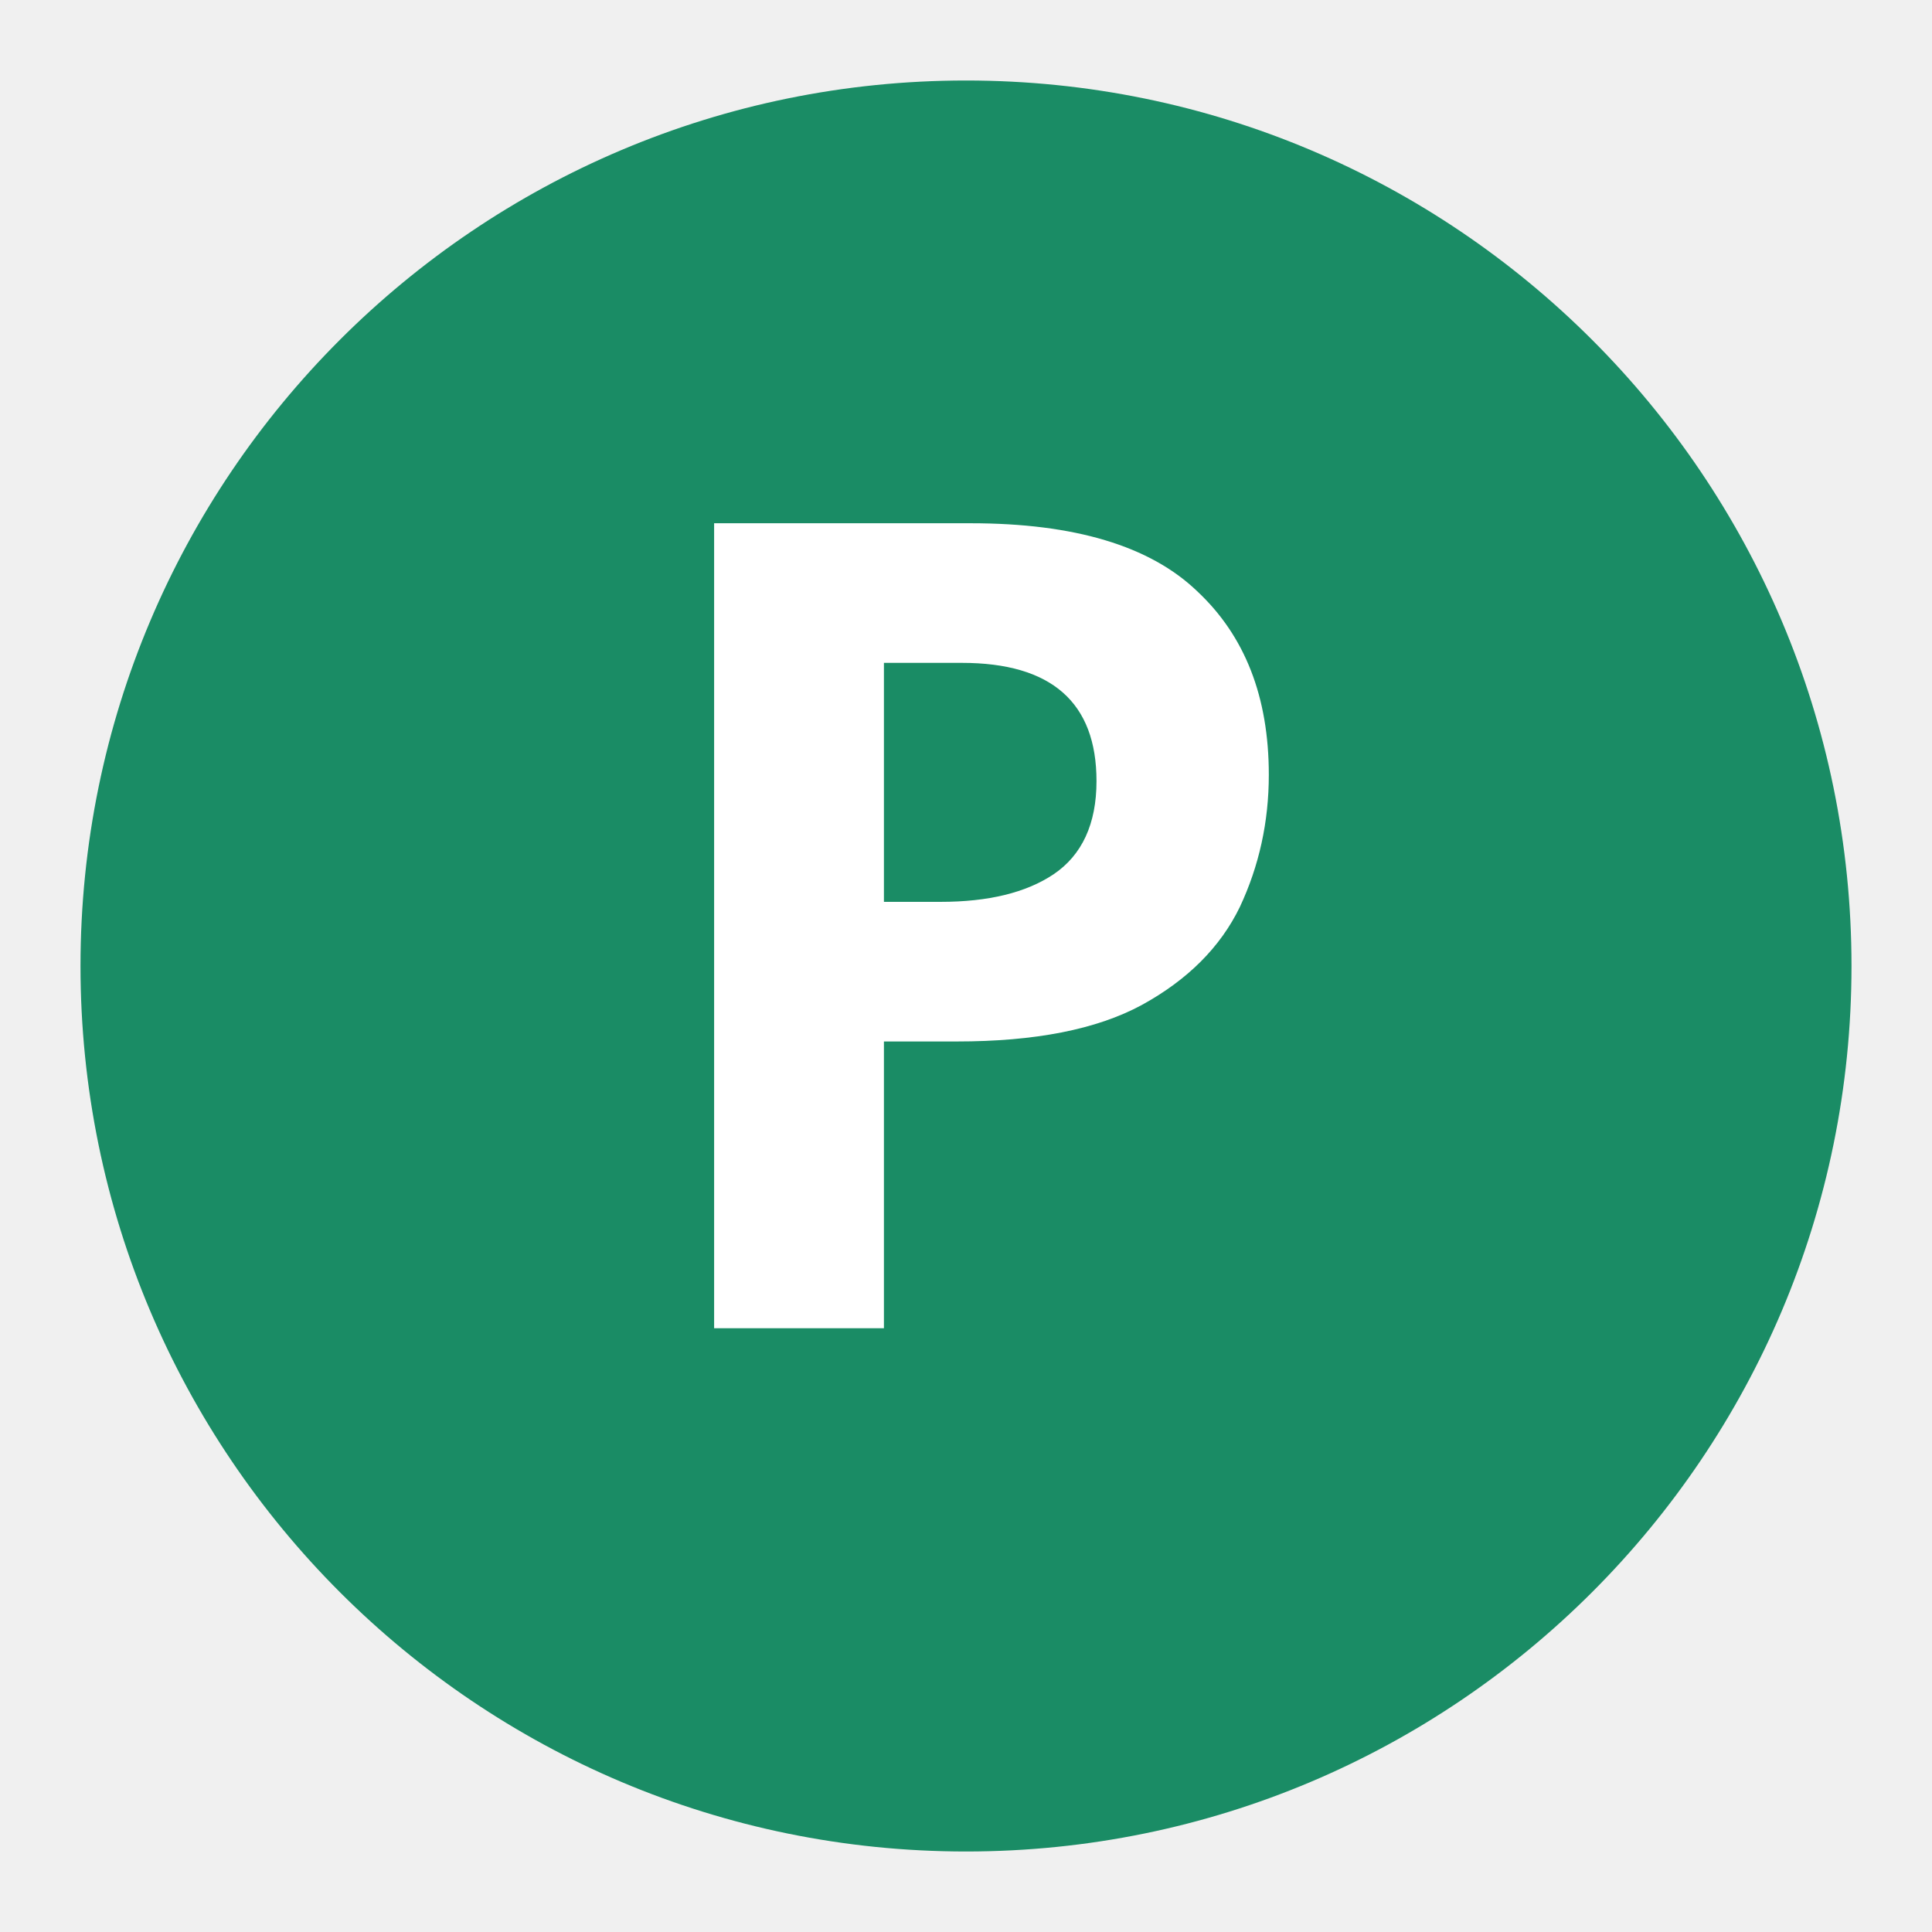
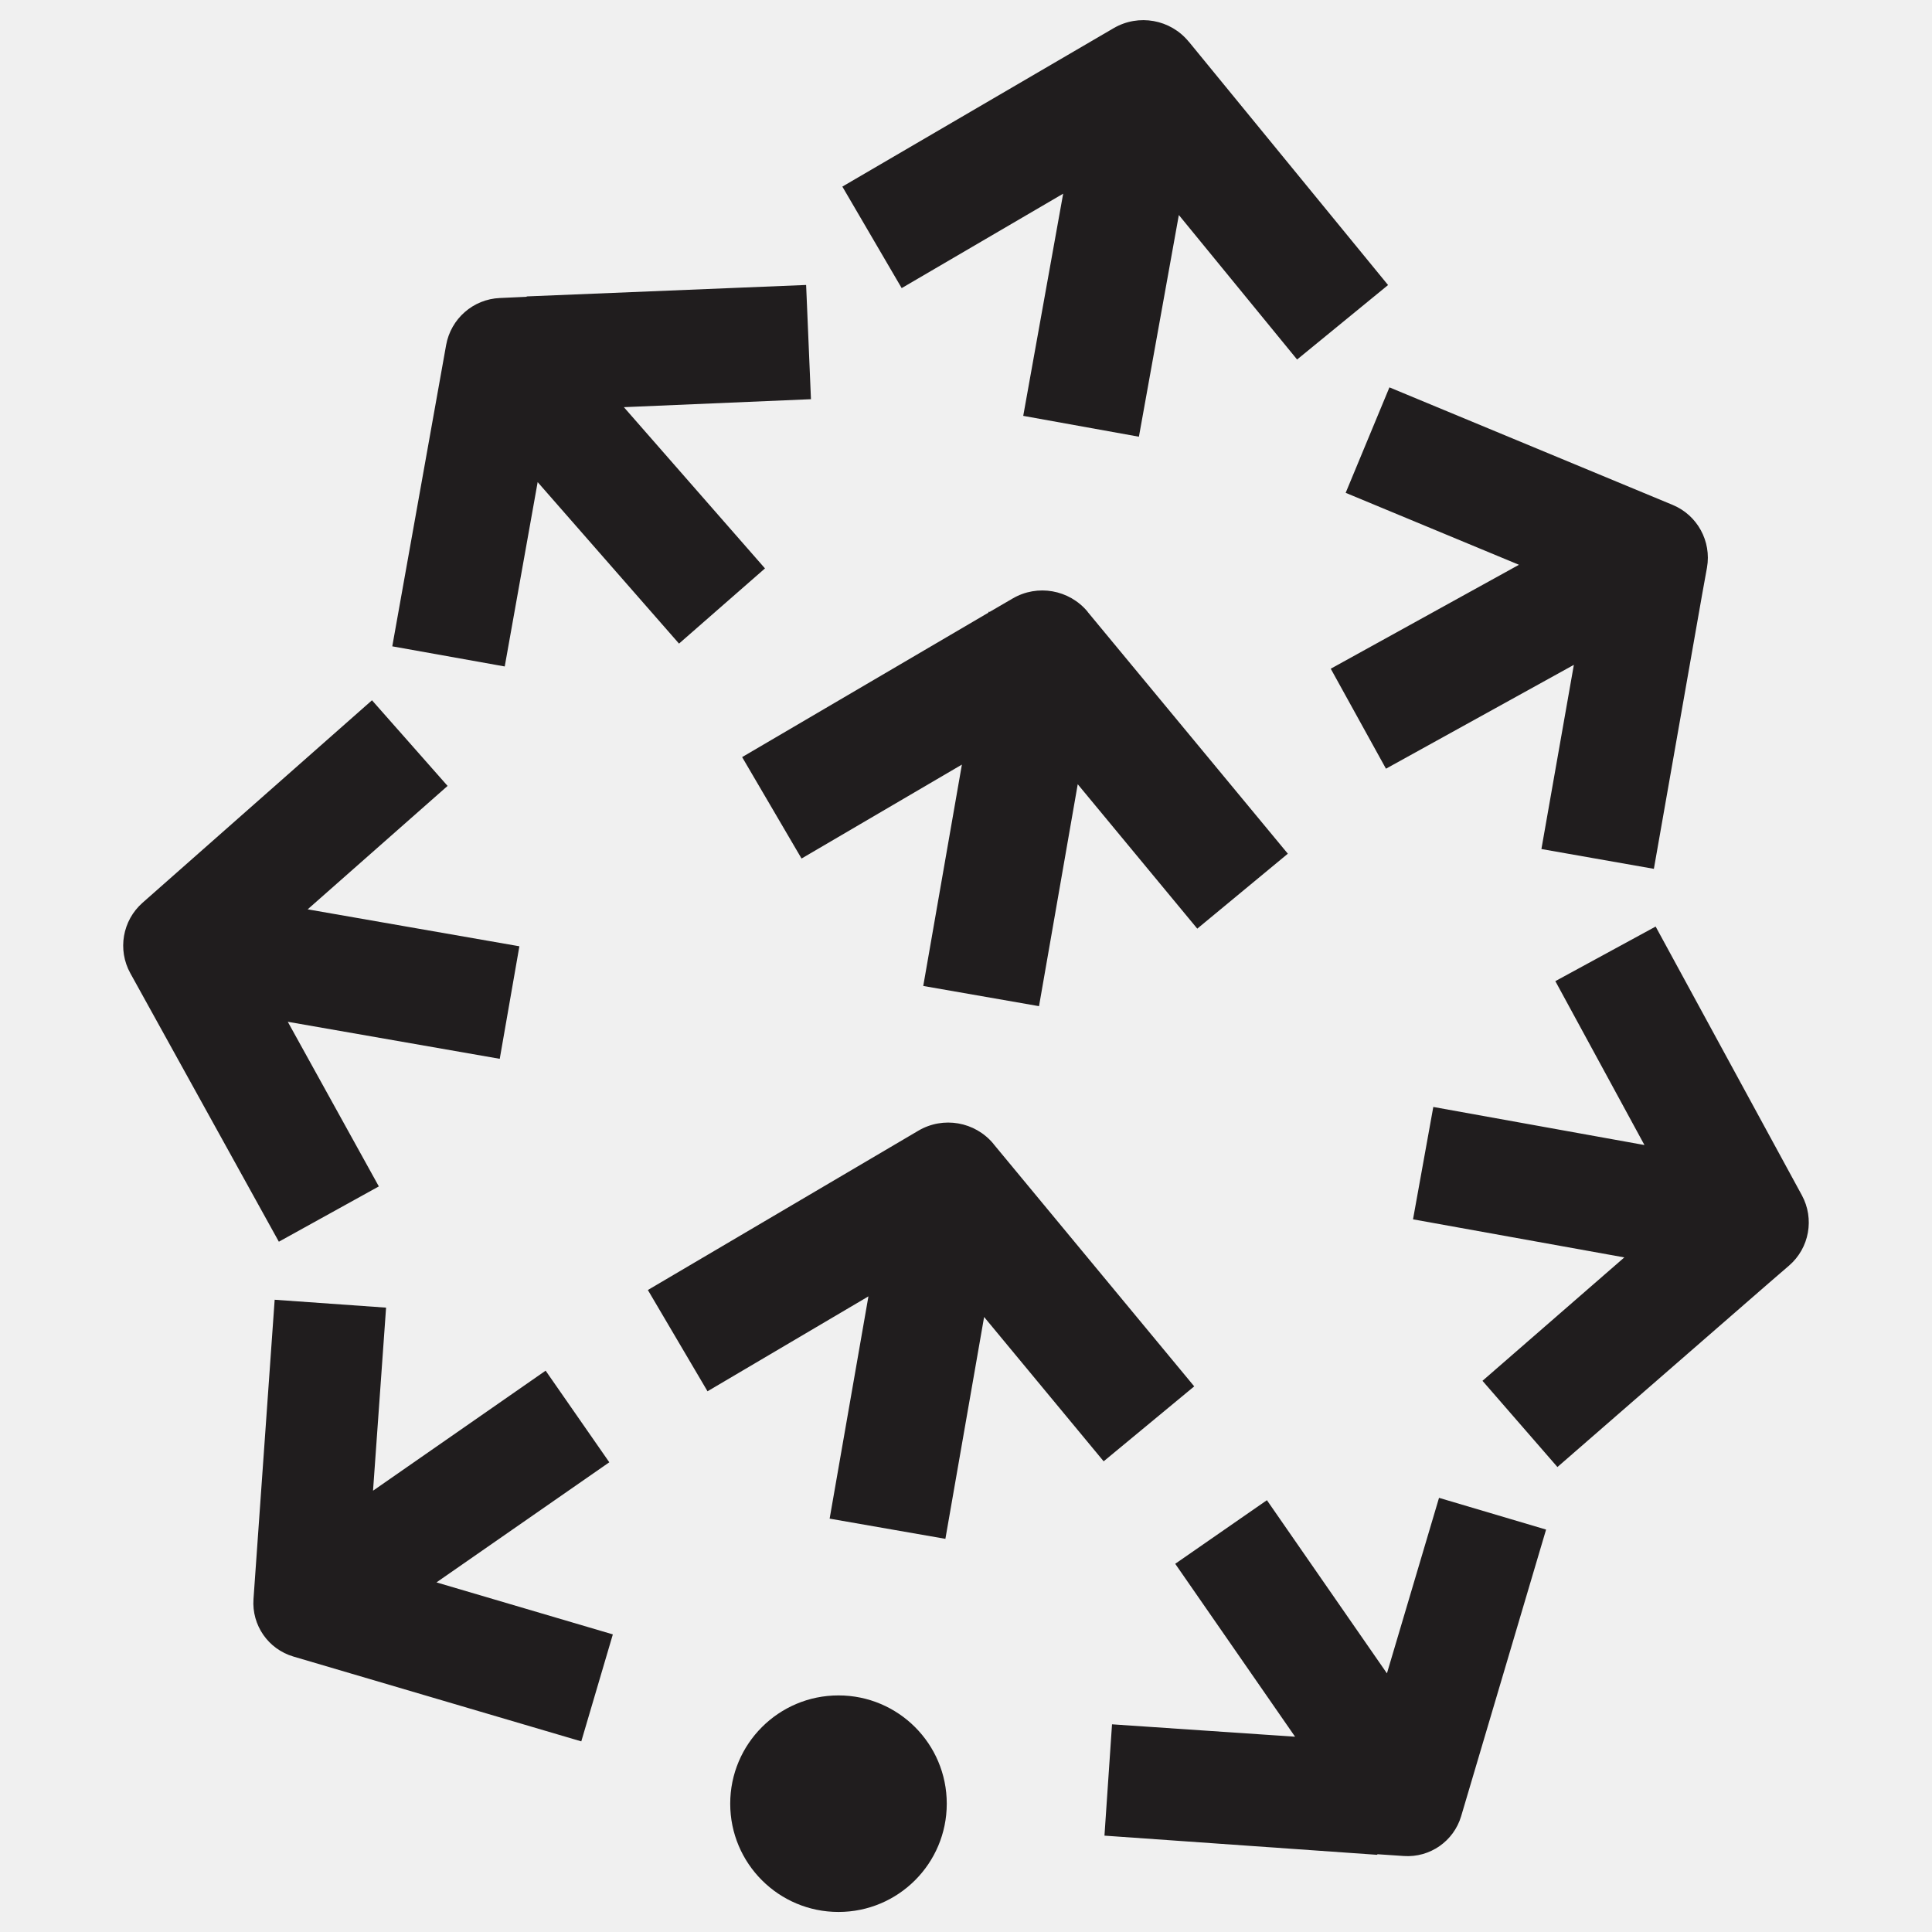
- <svg xmlns="http://www.w3.org/2000/svg" viewBox="0 0 24 24" fill="none">
-   <circle cx="12" cy="12" r="11" fill="#1a8c65" />
-   <text x="12" y="16.5" font-family="system-ui, sans-serif" font-size="14" font-weight="600" fill="white" text-anchor="middle">P</text>
+ <svg xmlns="http://www.w3.org/2000/svg" fill="none" viewBox="0 0 24 24" height="24" width="24">
+   <path fill="#201d1e" d="M10.416 21.061c0.743 0 1.345 0.602 1.345 1.345 0 0.743 -0.602 1.345 -1.345 1.345 -0.743 0 -1.345 -0.602 -1.345 -1.345 0 -0.743 0.602 -1.345 1.345 -1.345Zm7.461 -2.454 1.329 0.394 -1.055 3.56c-0.092 0.311 -0.388 0.517 -0.712 0.495l-0.326 -0.022 -0.008 0.007 -3.385 -0.238 0.094 -1.383 2.274 0.154 -1.489 -2.148 1.139 -0.79 1.491 2.151 0.647 -2.18Zm-14.464 -2.461 1.383 0.098 -0.162 2.274 2.144 -1.491 0.791 1.138 -2.147 1.492 2.191 0.646 -0.392 1.329 -3.577 -1.054c-0.312 -0.092 -0.518 -0.389 -0.495 -0.714l0.263 -3.719Zm8.927 -1.937 2.495 3.013 -1.125 0.931 -1.485 -1.793 -0.481 2.756 -1.438 -0.251 0.482 -2.761 -1.999 1.179 -0.741 -1.258 3.36 -1.979c0.309 -0.182 0.704 -0.113 0.933 0.163Zm6.981 -2.021 1.246 -0.678 1.816 3.337c0.159 0.292 0.094 0.656 -0.158 0.874l-0.257 0.222 -2.621 2.281 -0.931 -1.071 1.762 -1.533 -2.625 -0.473 0.252 -1.396 2.623 0.473 -1.107 -2.036ZM4.621 8.699l0.939 1.064 -1.738 1.533 2.63 0.459 -0.244 1.398 -2.633 -0.46 1.131 2.045 -1.242 0.687 -1.845 -3.335c-0.161 -0.291 -0.098 -0.655 0.151 -0.875L4.621 8.699Zm8.89 -1.098 2.487 3.004 -1.125 0.931 -1.485 -1.794 -0.481 2.757 -1.438 -0.251 0.48 -2.75 -1.992 1.167 -0.738 -1.26 3.059 -1.794 0.003 -0.012 0.013 0.002 0.285 -0.166c0.309 -0.181 0.703 -0.111 0.932 0.164Zm3.205 -1.478 0.544 -1.311 3.518 1.46c0.307 0.127 0.484 0.451 0.427 0.778l-0.059 0.326 -0.601 3.417 -1.397 -0.246 0.403 -2.288 -2.334 1.29 -0.686 -1.242 2.338 -1.291 -2.153 -0.894ZM10.014 3.541l0.06 1.418 -2.324 0.099 1.753 2.003 -1.068 0.934 -1.756 -2.006 -0.409 2.29 -1.397 -0.25 0.669 -3.743c0.059 -0.327 0.336 -0.57 0.668 -0.584l0.329 -0.015 0.007 -0.005 3.466 -0.142ZM14.768 0.518 17.243 3.541l-1.13 0.925 -1.469 -1.795 -0.496 2.754 -1.437 -0.259 0.496 -2.76 -2.006 1.173 -0.737 -1.261L13.834 0.35c0.31 -0.181 0.706 -0.11 0.933 0.168Z" stroke-width="0.25" />
</svg>
